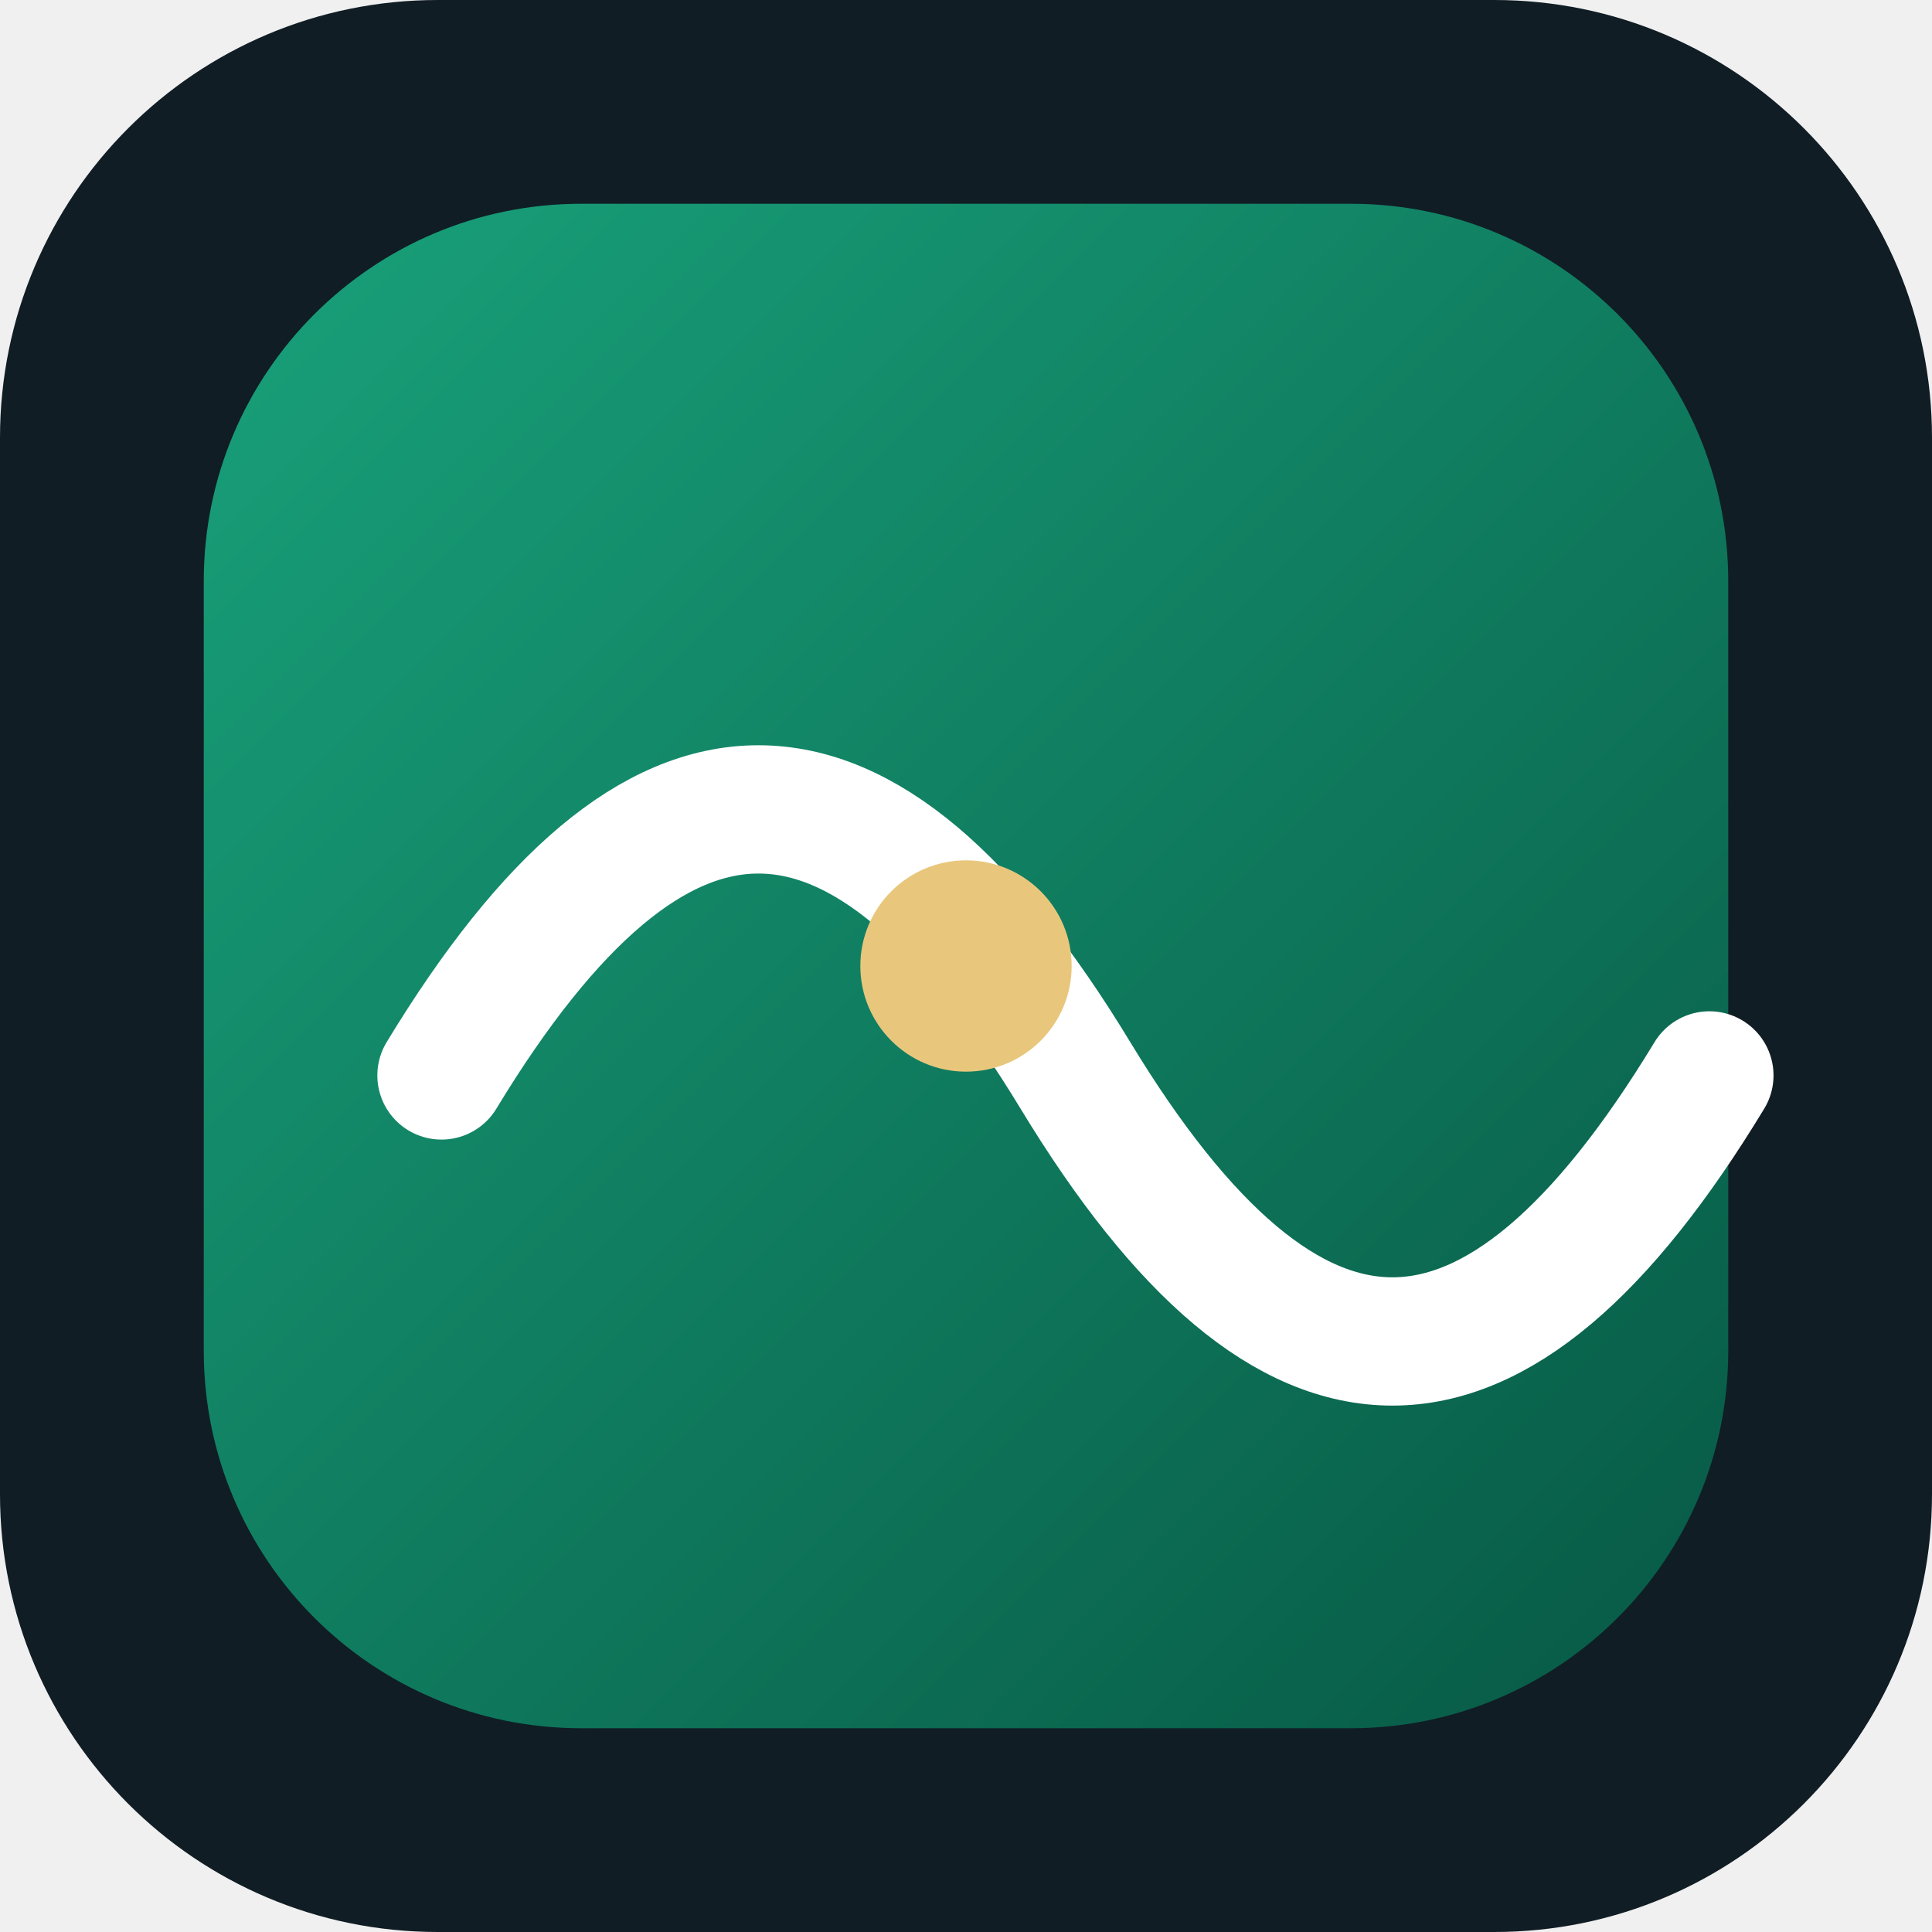
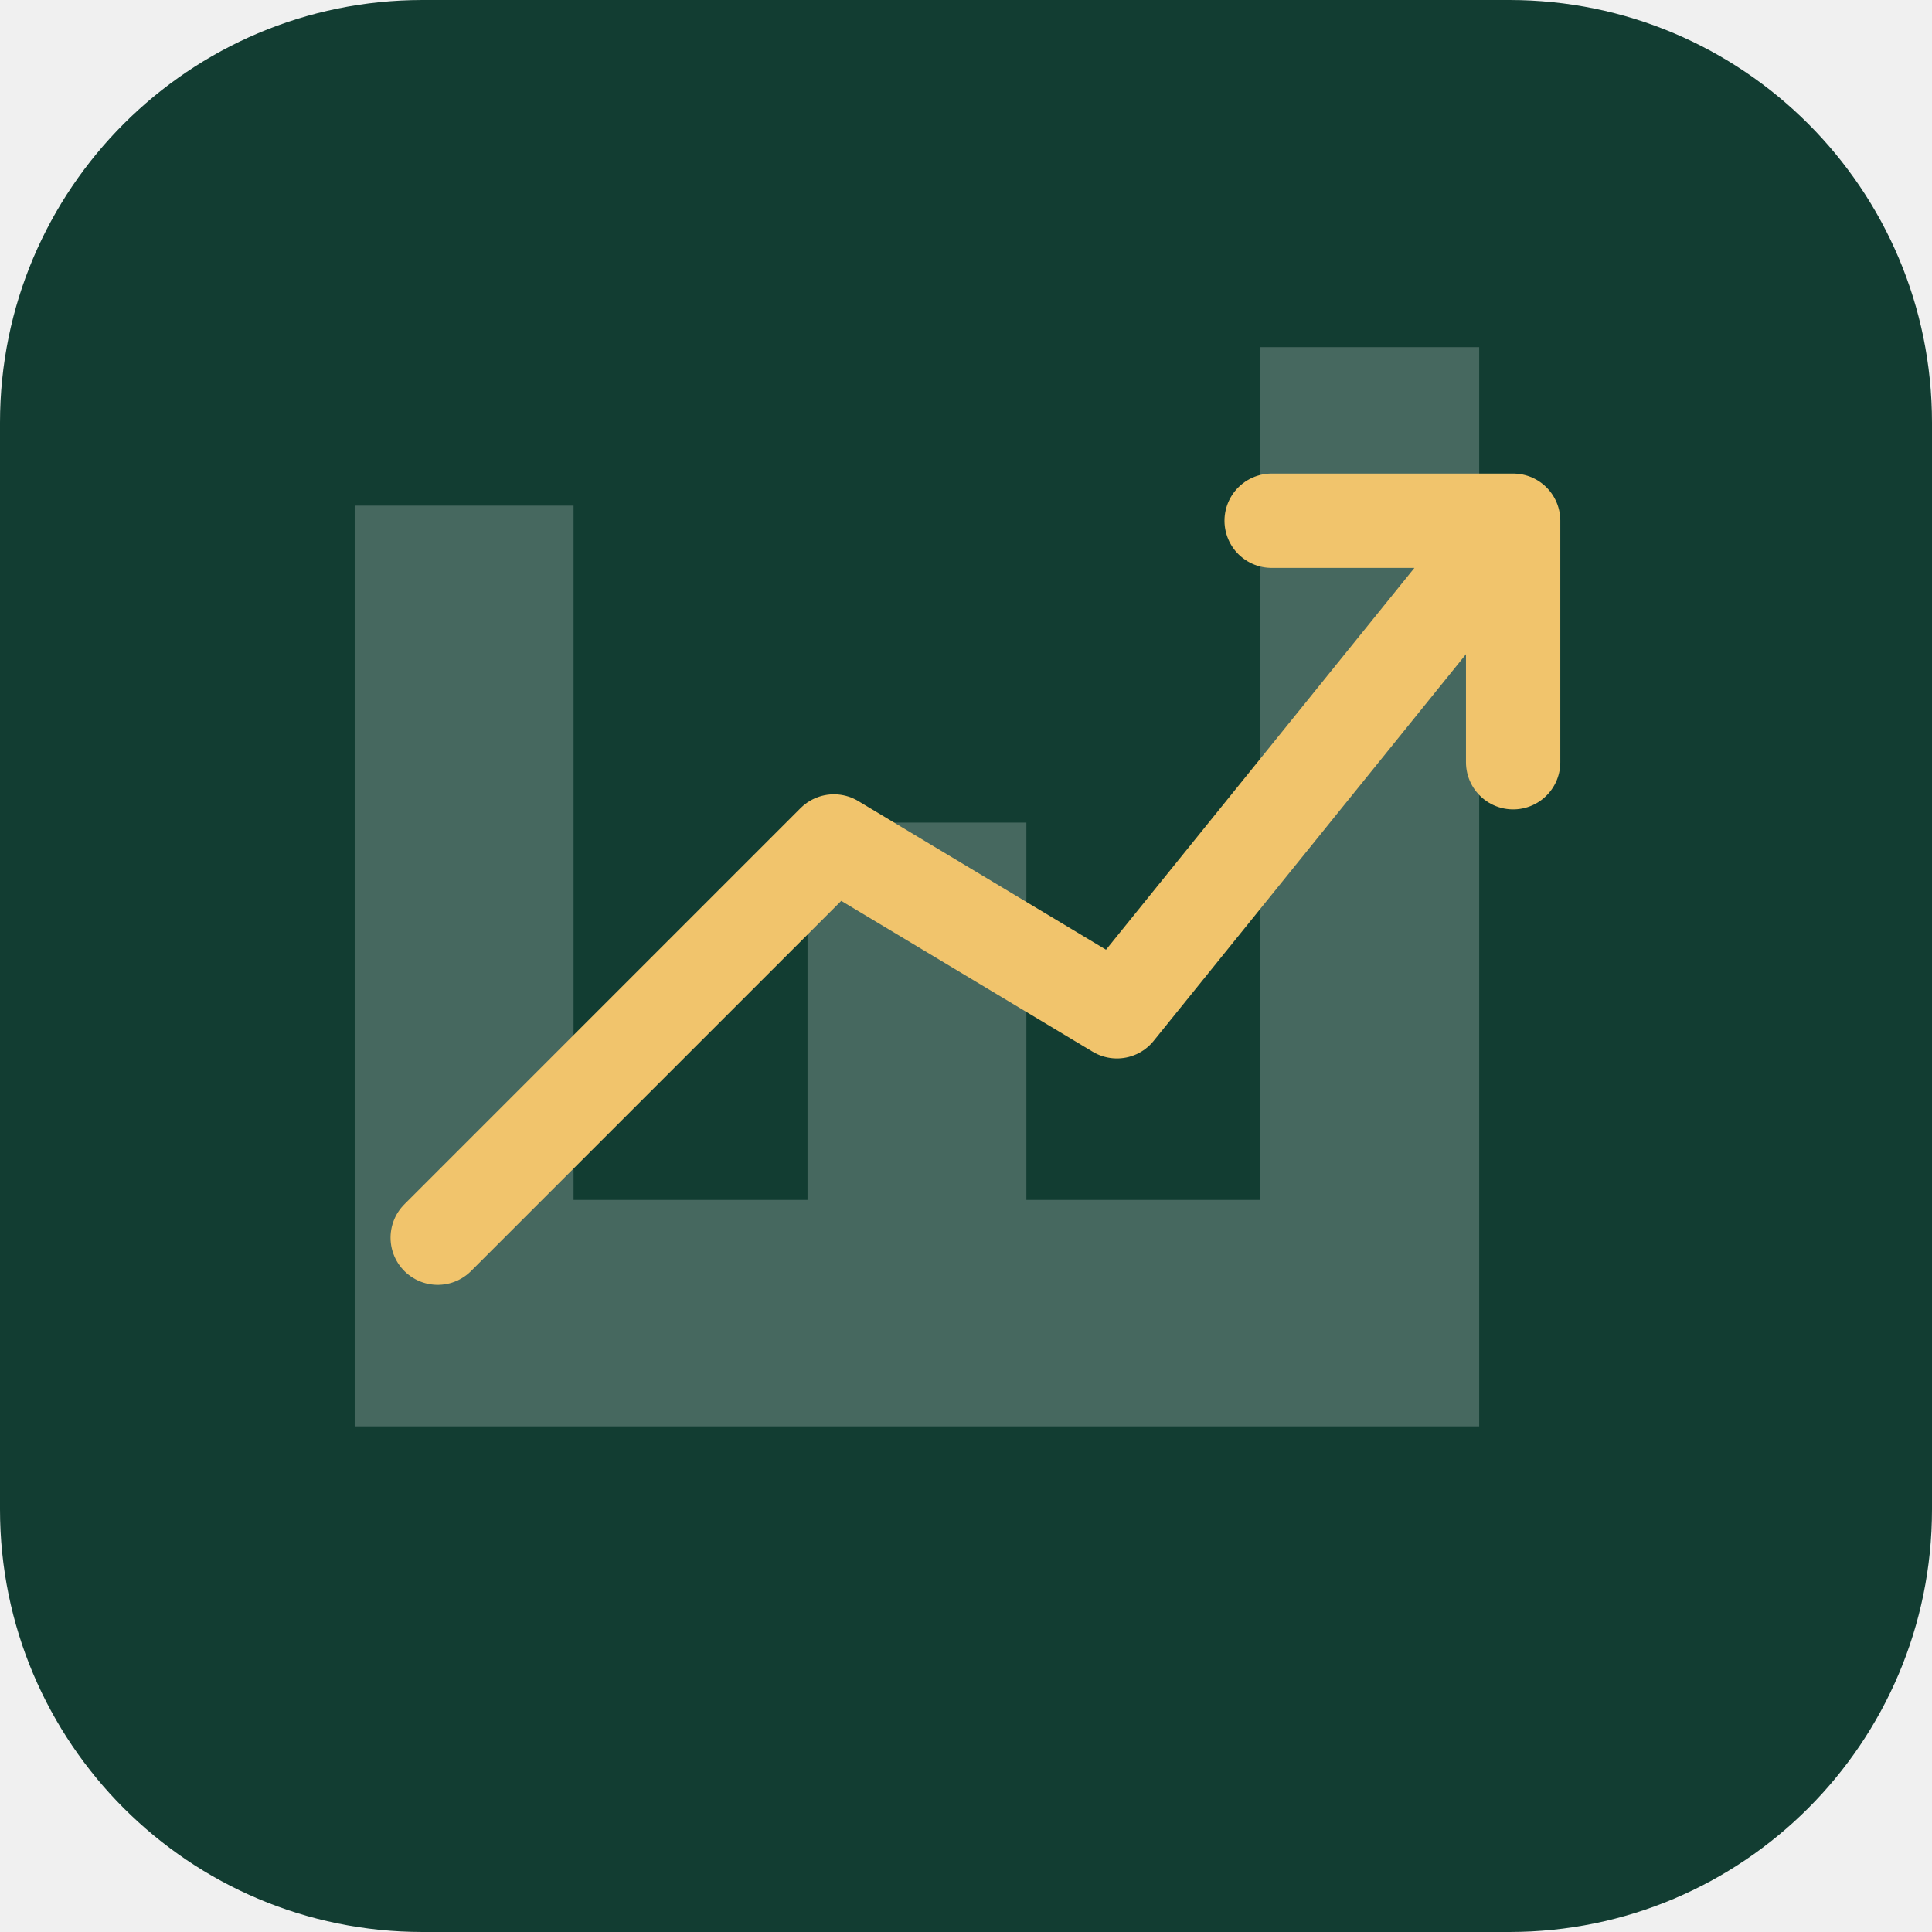
<svg xmlns="http://www.w3.org/2000/svg" viewBox="0 0 512 512">
-   <defs>
-     <linearGradient id="g" x1="0" y1="0" x2="1" y2="1">
-       <stop stop-color="#19a27b" />
-       <stop offset="1" stop-color="#075844" />
-     </linearGradient>
-   </defs>
-   <rect width="512" height="512" rx="116" fill="#101d25" />
-   <rect x="54" y="54" width="404" height="404" rx="100" fill="url(#g)" />
-   <path d="M117 285c57-94 111-94 168 0s111 94 168 0" fill="none" stroke="#fff" stroke-width="34" stroke-linecap="round" />
-   <circle cx="256" cy="256" r="28" fill="#e8c77c" />
+   <rect width="512" height="512" rx="112" fill="#123d32" />
+   <path d="M94 378V134h58v184h62V218h58v100h62V92h58v286H94Z" fill="#ffffff" opacity=".22" />
+   <path d="m116 328 105-105 75 45 105-130M337 138h64v64" fill="none" stroke="#f1c46c" stroke-width="25" stroke-linecap="round" stroke-linejoin="round" />
</svg>
